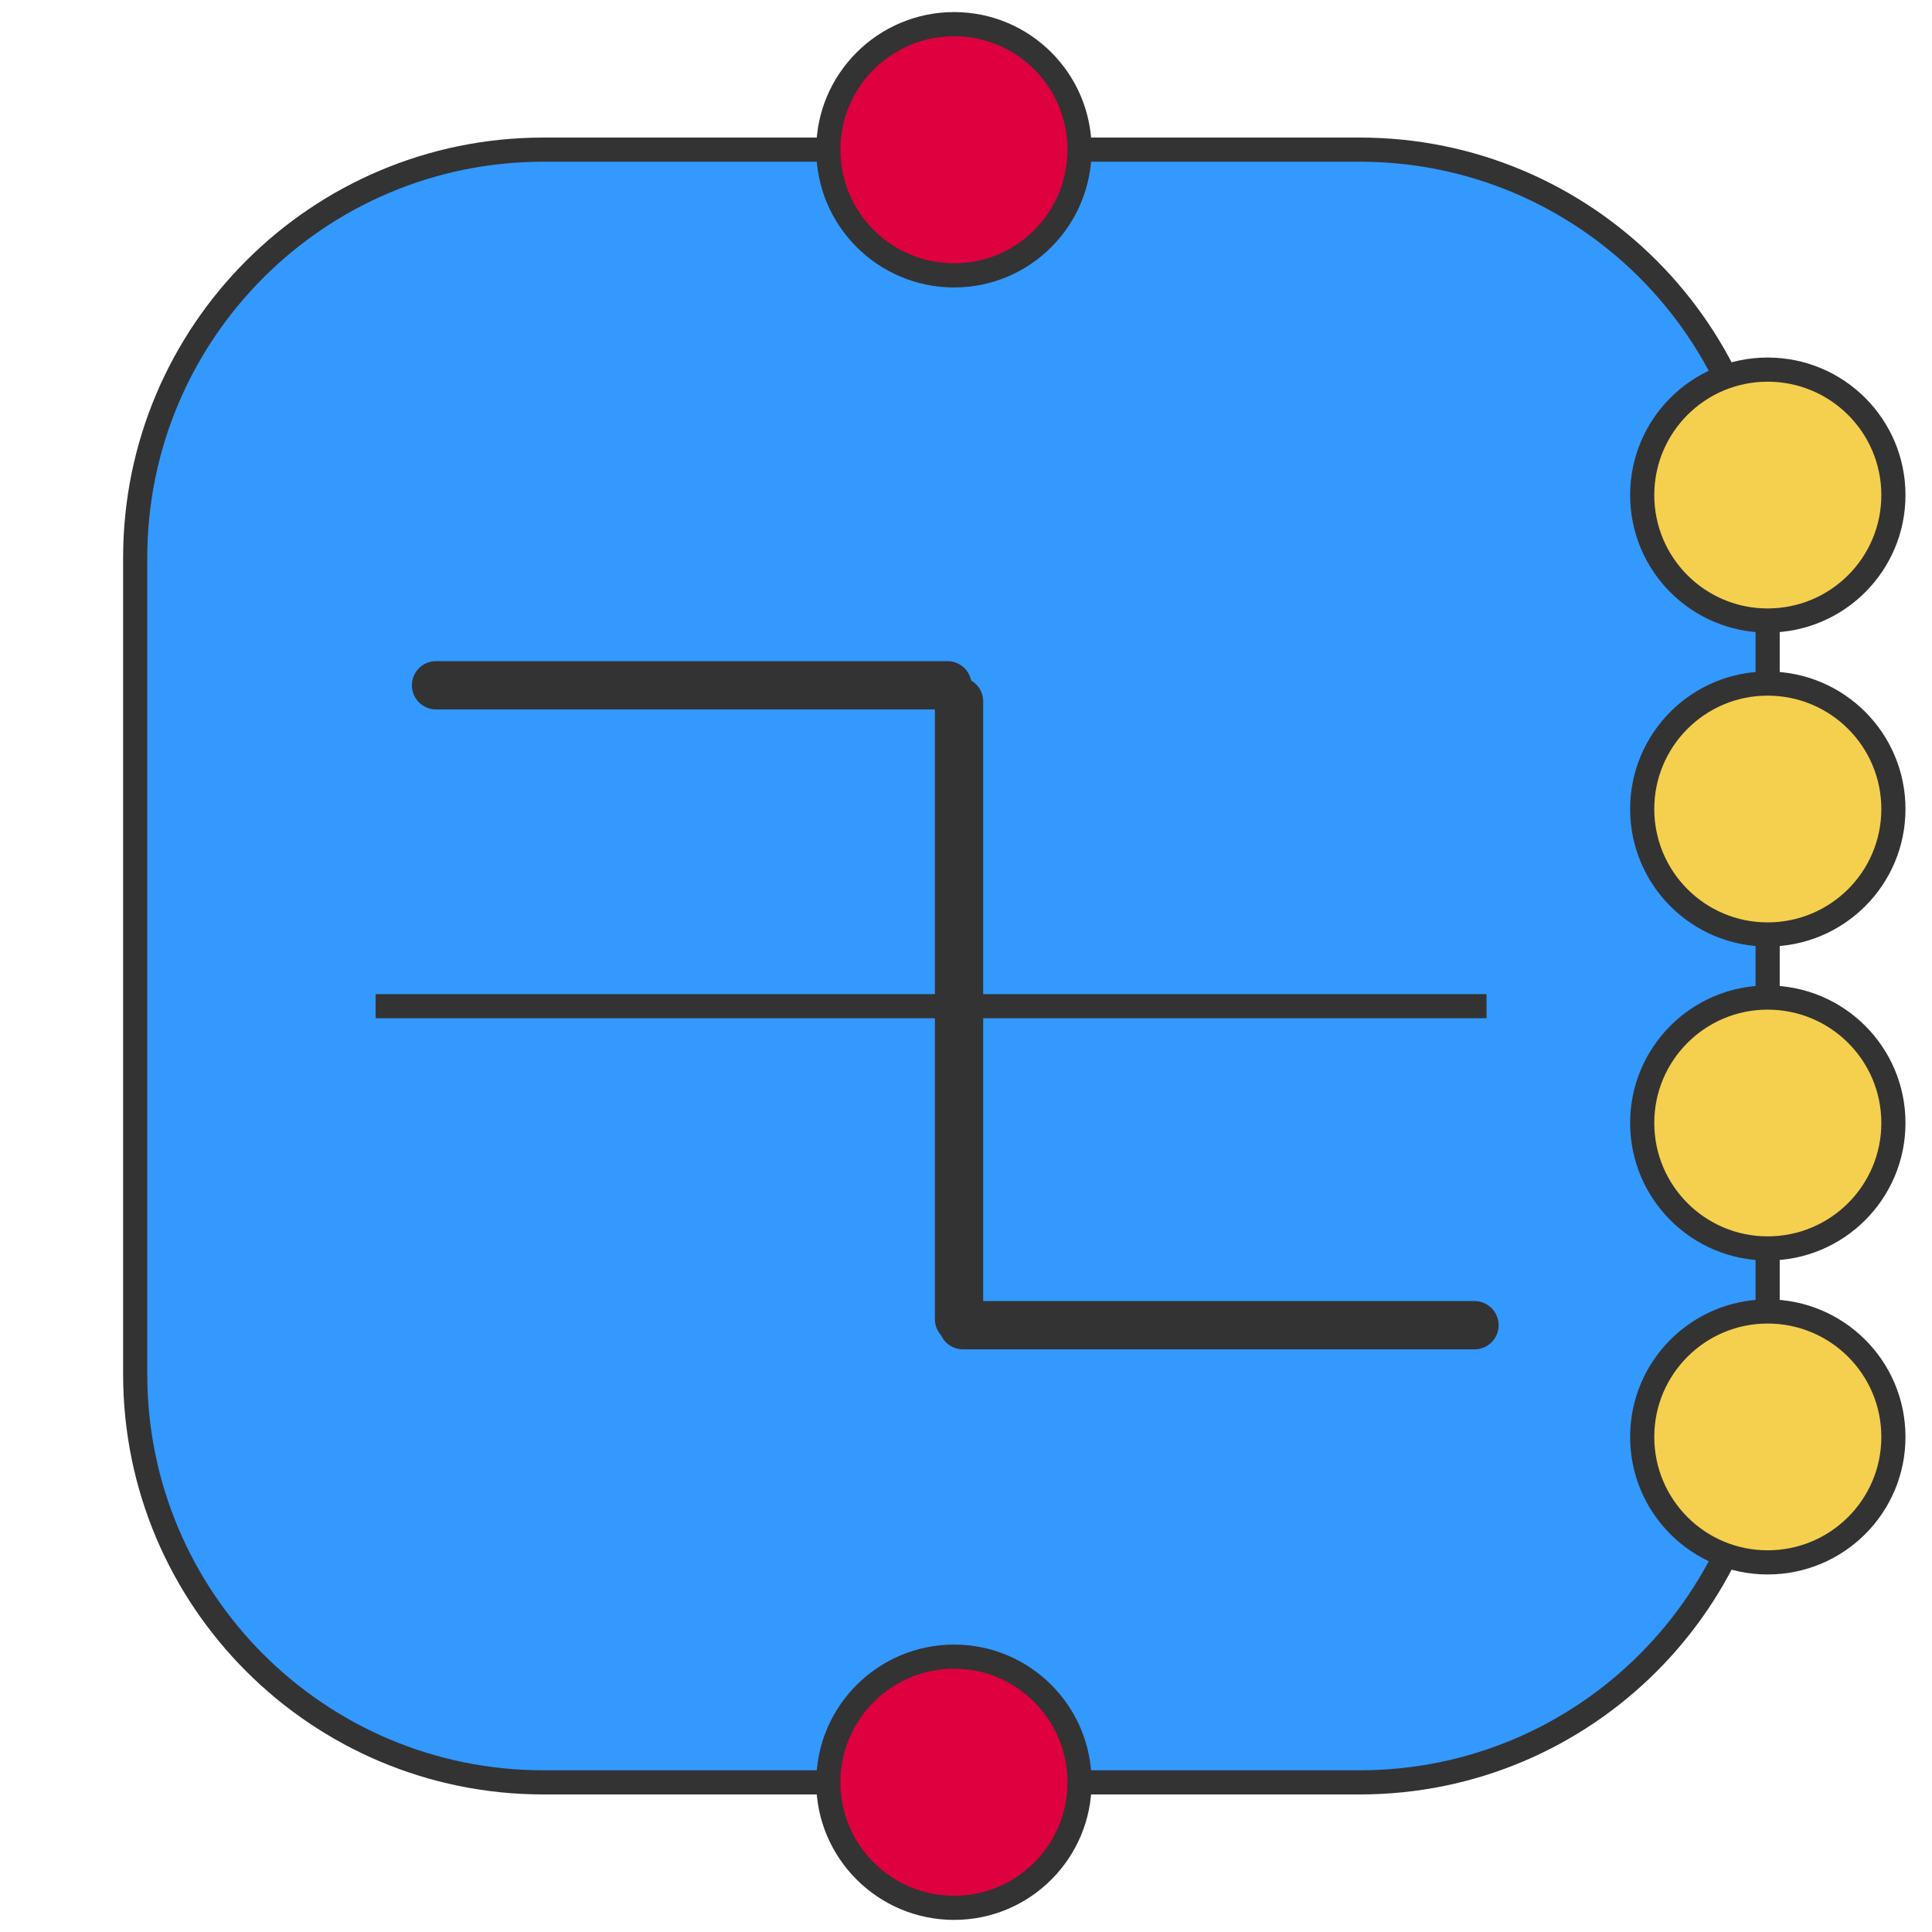
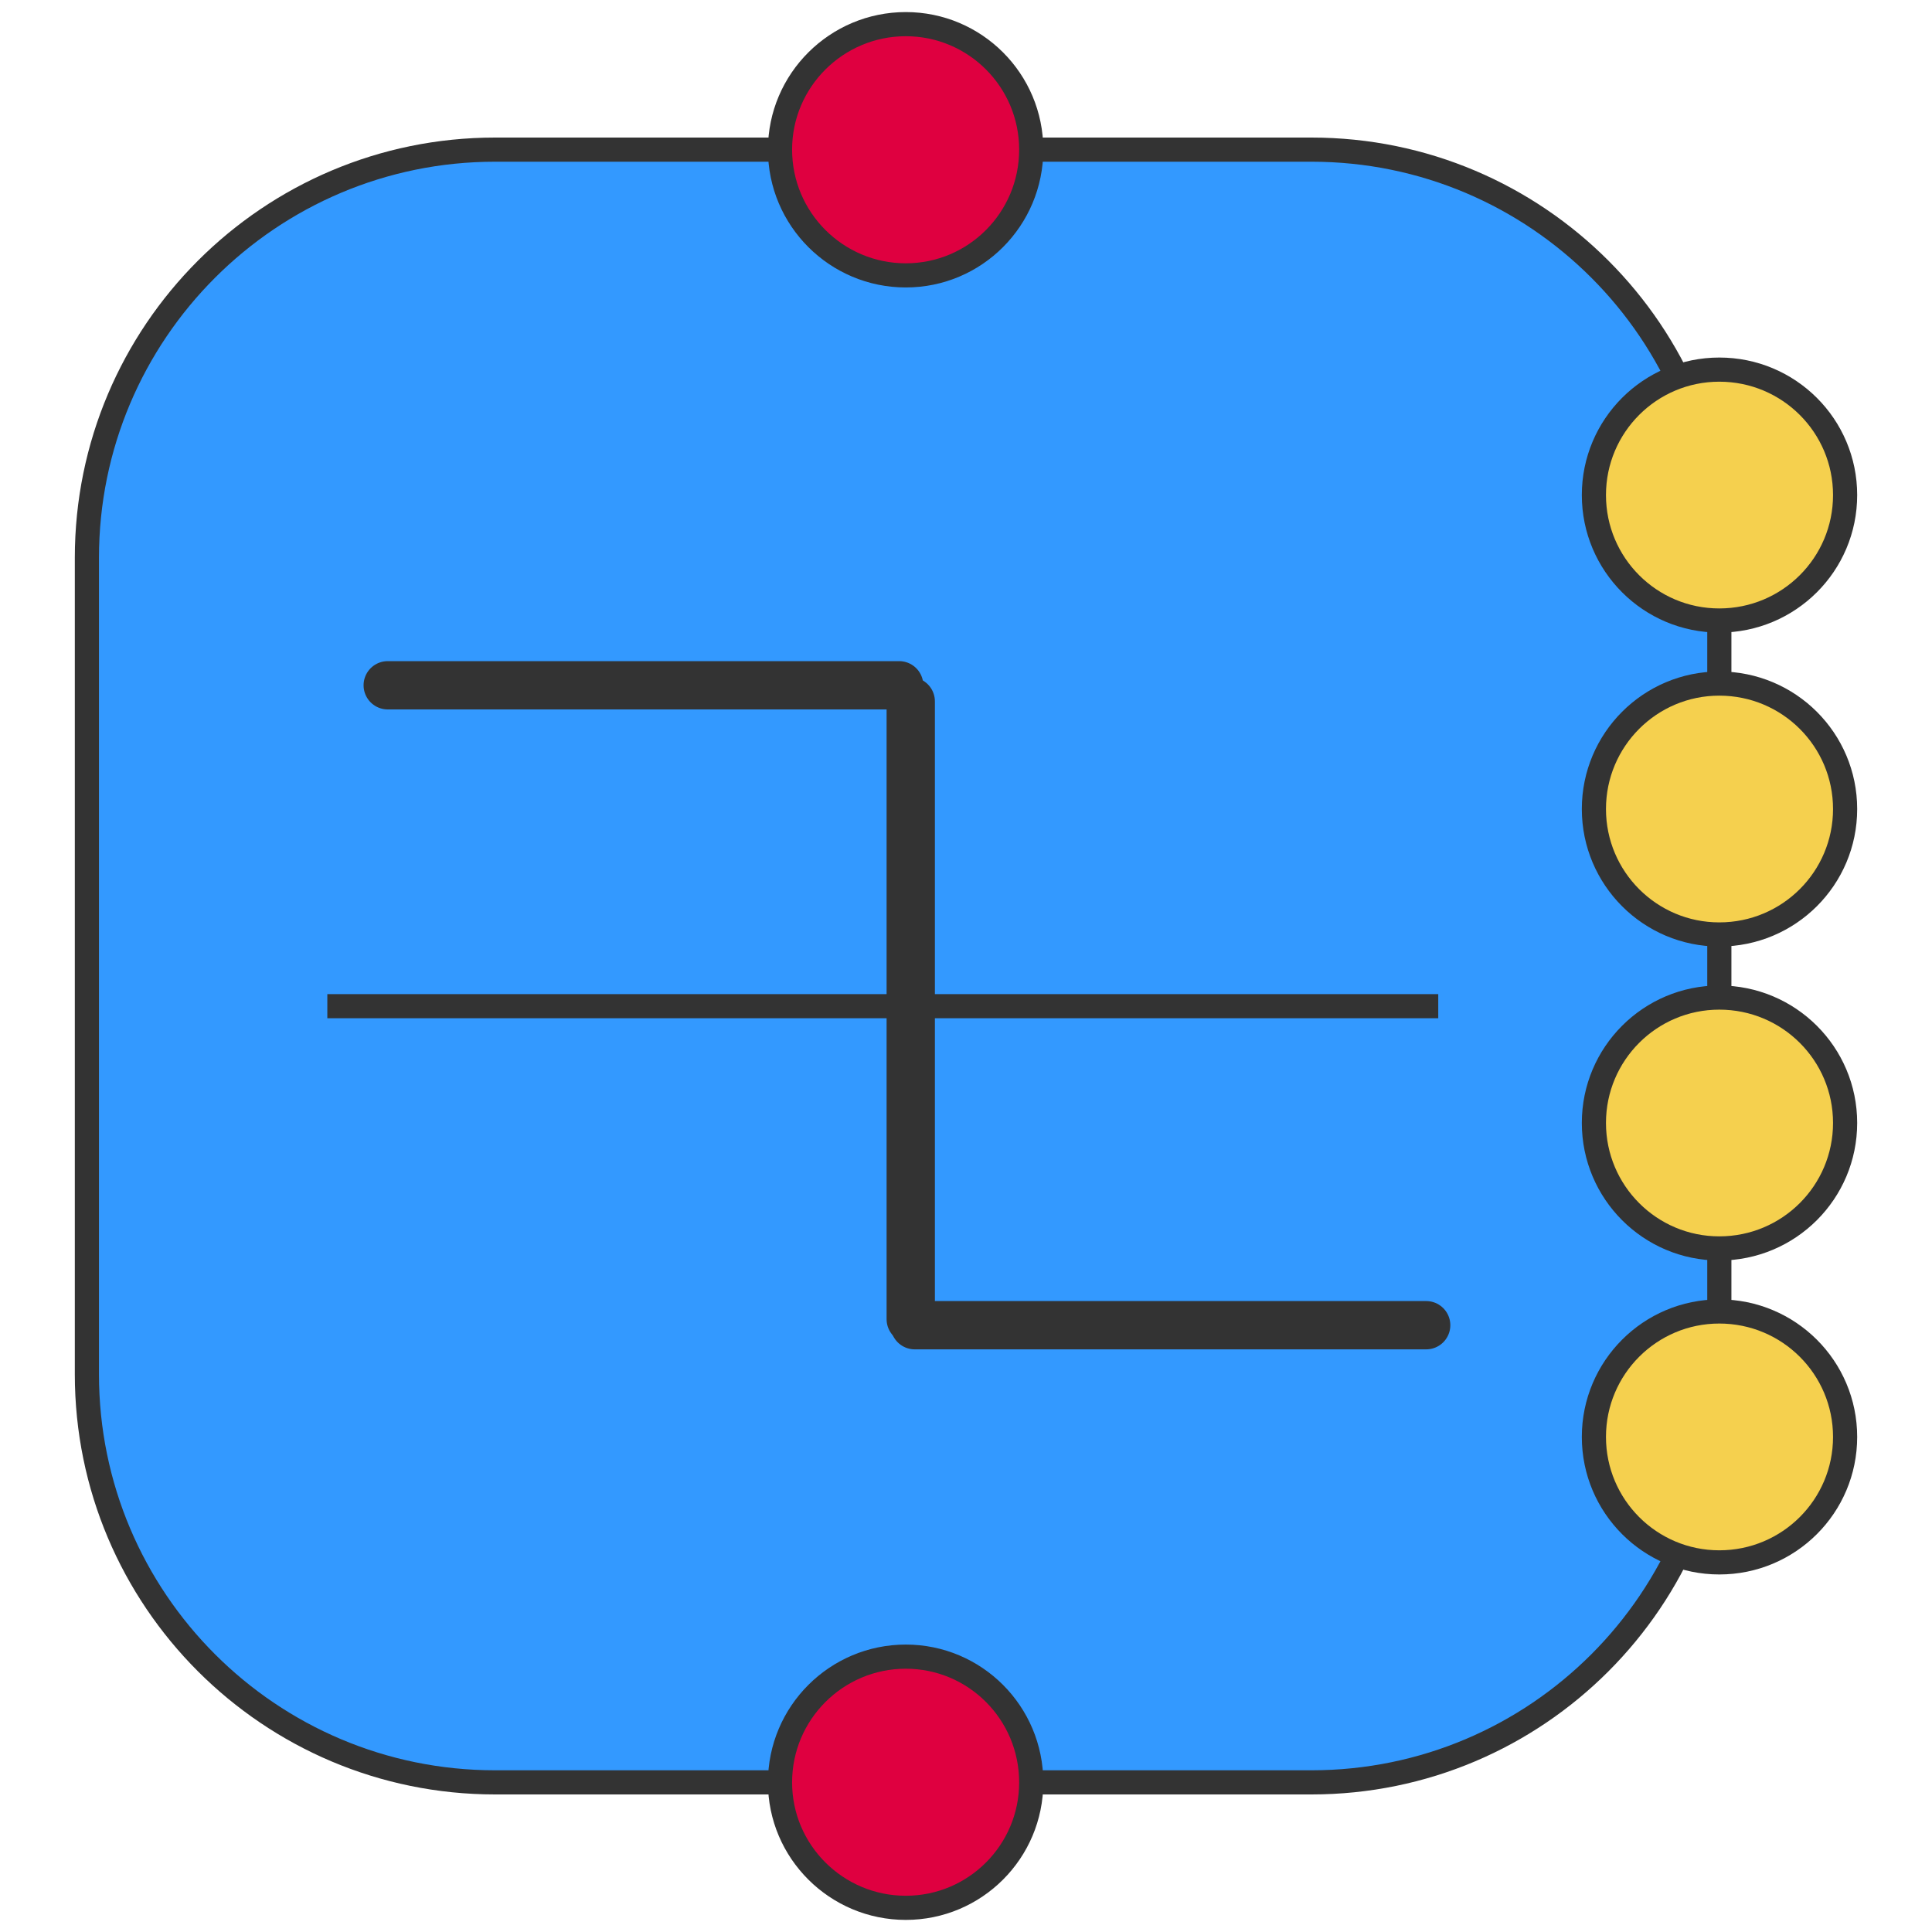
<svg xmlns="http://www.w3.org/2000/svg" version="1.1" id="Layer_1" x="0px" y="0px" width="80px" height="80px" viewBox="0 0 80 80" enable-background="new 0 0 80 80" xml:space="preserve">
  <g>
-     <path fill="#3399FF" stroke="#333333" stroke-linecap="round" stroke-linejoin="round" d="M5.598,23.098   c0-9.332,7.571-16.902,16.902-16.902h33.805c9.332,0,16.889,7.571,16.889,16.902v33.806c0,9.33-7.557,16.9-16.889,16.9H22.5   c-9.332,0-16.902-7.57-16.902-16.9V23.098z" />
+     <path fill="#3399FF" stroke="#333333" stroke-linecap="round" stroke-linejoin="round" d="M3.598,23.098   c0-9.332,7.571-16.902,16.902-16.902h33.805c9.332,0,16.889,7.571,16.889,16.902v33.806c0,9.33-7.557,16.9-16.889,16.9H20.5   c-9.332,0-16.902-7.57-16.902-16.9V23.098z" />
  </g>
-   <path fill="#F5D04E" stroke="#333333" stroke-linecap="round" stroke-linejoin="round" d="M68,20.5c0-2.869,2.326-5.195,5.193-5.195  c2.882,0,5.209,2.327,5.209,5.195s-2.327,5.194-5.209,5.194C70.326,25.695,68,23.369,68,20.5z" />
-   <path fill="#F5D04E" stroke="#333333" stroke-linecap="round" stroke-linejoin="round" d="M68,33.5c0-2.869,2.326-5.195,5.193-5.195  c2.882,0,5.209,2.327,5.209,5.195s-2.327,5.194-5.209,5.194C70.326,38.695,68,36.368,68,33.5z" />
-   <path fill="#F5D04E" stroke="#333333" stroke-linecap="round" stroke-linejoin="round" d="M68,46.499  c0-2.867,2.326-5.192,5.193-5.192c2.882,0,5.209,2.325,5.209,5.192c0,2.868-2.327,5.196-5.209,5.196  C70.326,51.695,68,49.367,68,46.499z" />
-   <path fill="#F5D04E" stroke="#333333" stroke-linecap="round" stroke-linejoin="round" d="M68,59.5c0-2.869,2.326-5.195,5.193-5.195  c2.882,0,5.209,2.326,5.209,5.195c0,2.868-2.327,5.195-5.209,5.195C70.326,64.695,68,62.368,68,59.5z" />
-   <path fill="#DF0040" stroke="#333333" stroke-linecap="round" stroke-linejoin="round" d="M34.299,6.195  C34.299,3.327,36.638,1,39.507,1c2.868,0,5.194,2.327,5.194,5.195c0,2.88-2.326,5.208-5.194,5.208  C36.638,11.403,34.299,9.076,34.299,6.195z" />
-   <path fill="#DF0040" stroke="#333333" stroke-linecap="round" stroke-linejoin="round" d="M34.299,73.805  c0-2.881,2.339-5.207,5.208-5.207c2.868,0,5.194,2.326,5.194,5.207c0,2.868-2.326,5.194-5.194,5.194  C36.638,78.999,34.299,76.673,34.299,73.805z" />
-   <line fill="none" stroke="#333333" stroke-linecap="square" stroke-linejoin="round" x1="16.054" y1="41.664" x2="61.054" y2="41.664" />
-   <line fill-rule="evenodd" clip-rule="evenodd" fill="none" stroke="#333333" stroke-width="2" stroke-linecap="round" stroke-linejoin="round" x1="39.712" y1="29.043" x2="39.712" y2="54.624" />
-   <line fill-rule="evenodd" clip-rule="evenodd" fill="none" stroke="#333333" stroke-width="2" stroke-linecap="round" stroke-linejoin="round" x1="39.232" y1="28.376" x2="18.055" y2="28.376" />
-   <line fill-rule="evenodd" clip-rule="evenodd" fill="none" stroke="#333333" stroke-width="2" stroke-linecap="round" stroke-linejoin="round" x1="61.055" y1="54.874" x2="39.878" y2="54.874" />
+   <path fill="#F5D04E" stroke="#333333" stroke-linecap="round" stroke-linejoin="round" d="M66,20.5c0-2.869,2.326-5.195,5.193-5.195  c2.882,0,5.209,2.327,5.209,5.195s-2.327,5.194-5.209,5.194C68.326,25.695,66,23.369,66,20.5z" />
+   <path fill="#F5D04E" stroke="#333333" stroke-linecap="round" stroke-linejoin="round" d="M66,33.5c0-2.869,2.326-5.195,5.193-5.195  c2.882,0,5.209,2.327,5.209,5.195s-2.327,5.194-5.209,5.194C68.326,38.695,66,36.368,66,33.5z" />
+   <path fill="#F5D04E" stroke="#333333" stroke-linecap="round" stroke-linejoin="round" d="M66,46.499  c0-2.867,2.326-5.192,5.193-5.192c2.882,0,5.209,2.325,5.209,5.192c0,2.868-2.327,5.196-5.209,5.196  C68.326,51.695,66,49.367,66,46.499z" />
+   <path fill="#F5D04E" stroke="#333333" stroke-linecap="round" stroke-linejoin="round" d="M66,59.5c0-2.869,2.326-5.195,5.193-5.195  c2.882,0,5.209,2.326,5.209,5.195c0,2.868-2.327,5.195-5.209,5.195C68.326,64.695,66,62.368,66,59.5z" />
+   <path fill="#DF0040" stroke="#333333" stroke-linecap="round" stroke-linejoin="round" d="M32.299,6.195  C32.299,3.327,34.638,1,37.507,1c2.868,0,5.194,2.327,5.194,5.195c0,2.88-2.326,5.208-5.194,5.208  C34.638,11.403,32.299,9.076,32.299,6.195z" />
+   <path fill="#DF0040" stroke="#333333" stroke-linecap="round" stroke-linejoin="round" d="M32.299,73.805  c0-2.881,2.339-5.207,5.208-5.207c2.868,0,5.194,2.326,5.194,5.207c0,2.868-2.326,5.194-5.194,5.194  C34.638,78.999,32.299,76.673,32.299,73.805z" />
+   <line fill="none" stroke="#333333" stroke-linecap="square" stroke-linejoin="round" x1="14.054" y1="41.664" x2="59.055" y2="41.664" />
+   <line fill="none" stroke="#333333" stroke-width="2" stroke-linecap="round" stroke-linejoin="round" x1="37.712" y1="29.043" x2="37.712" y2="54.624" />
+   <line fill="none" stroke="#333333" stroke-width="2" stroke-linecap="round" stroke-linejoin="round" x1="37.232" y1="28.376" x2="16.055" y2="28.376" />
+   <line fill="none" stroke="#333333" stroke-width="2" stroke-linecap="round" stroke-linejoin="round" x1="59.055" y1="54.874" x2="37.878" y2="54.874" />
</svg>
